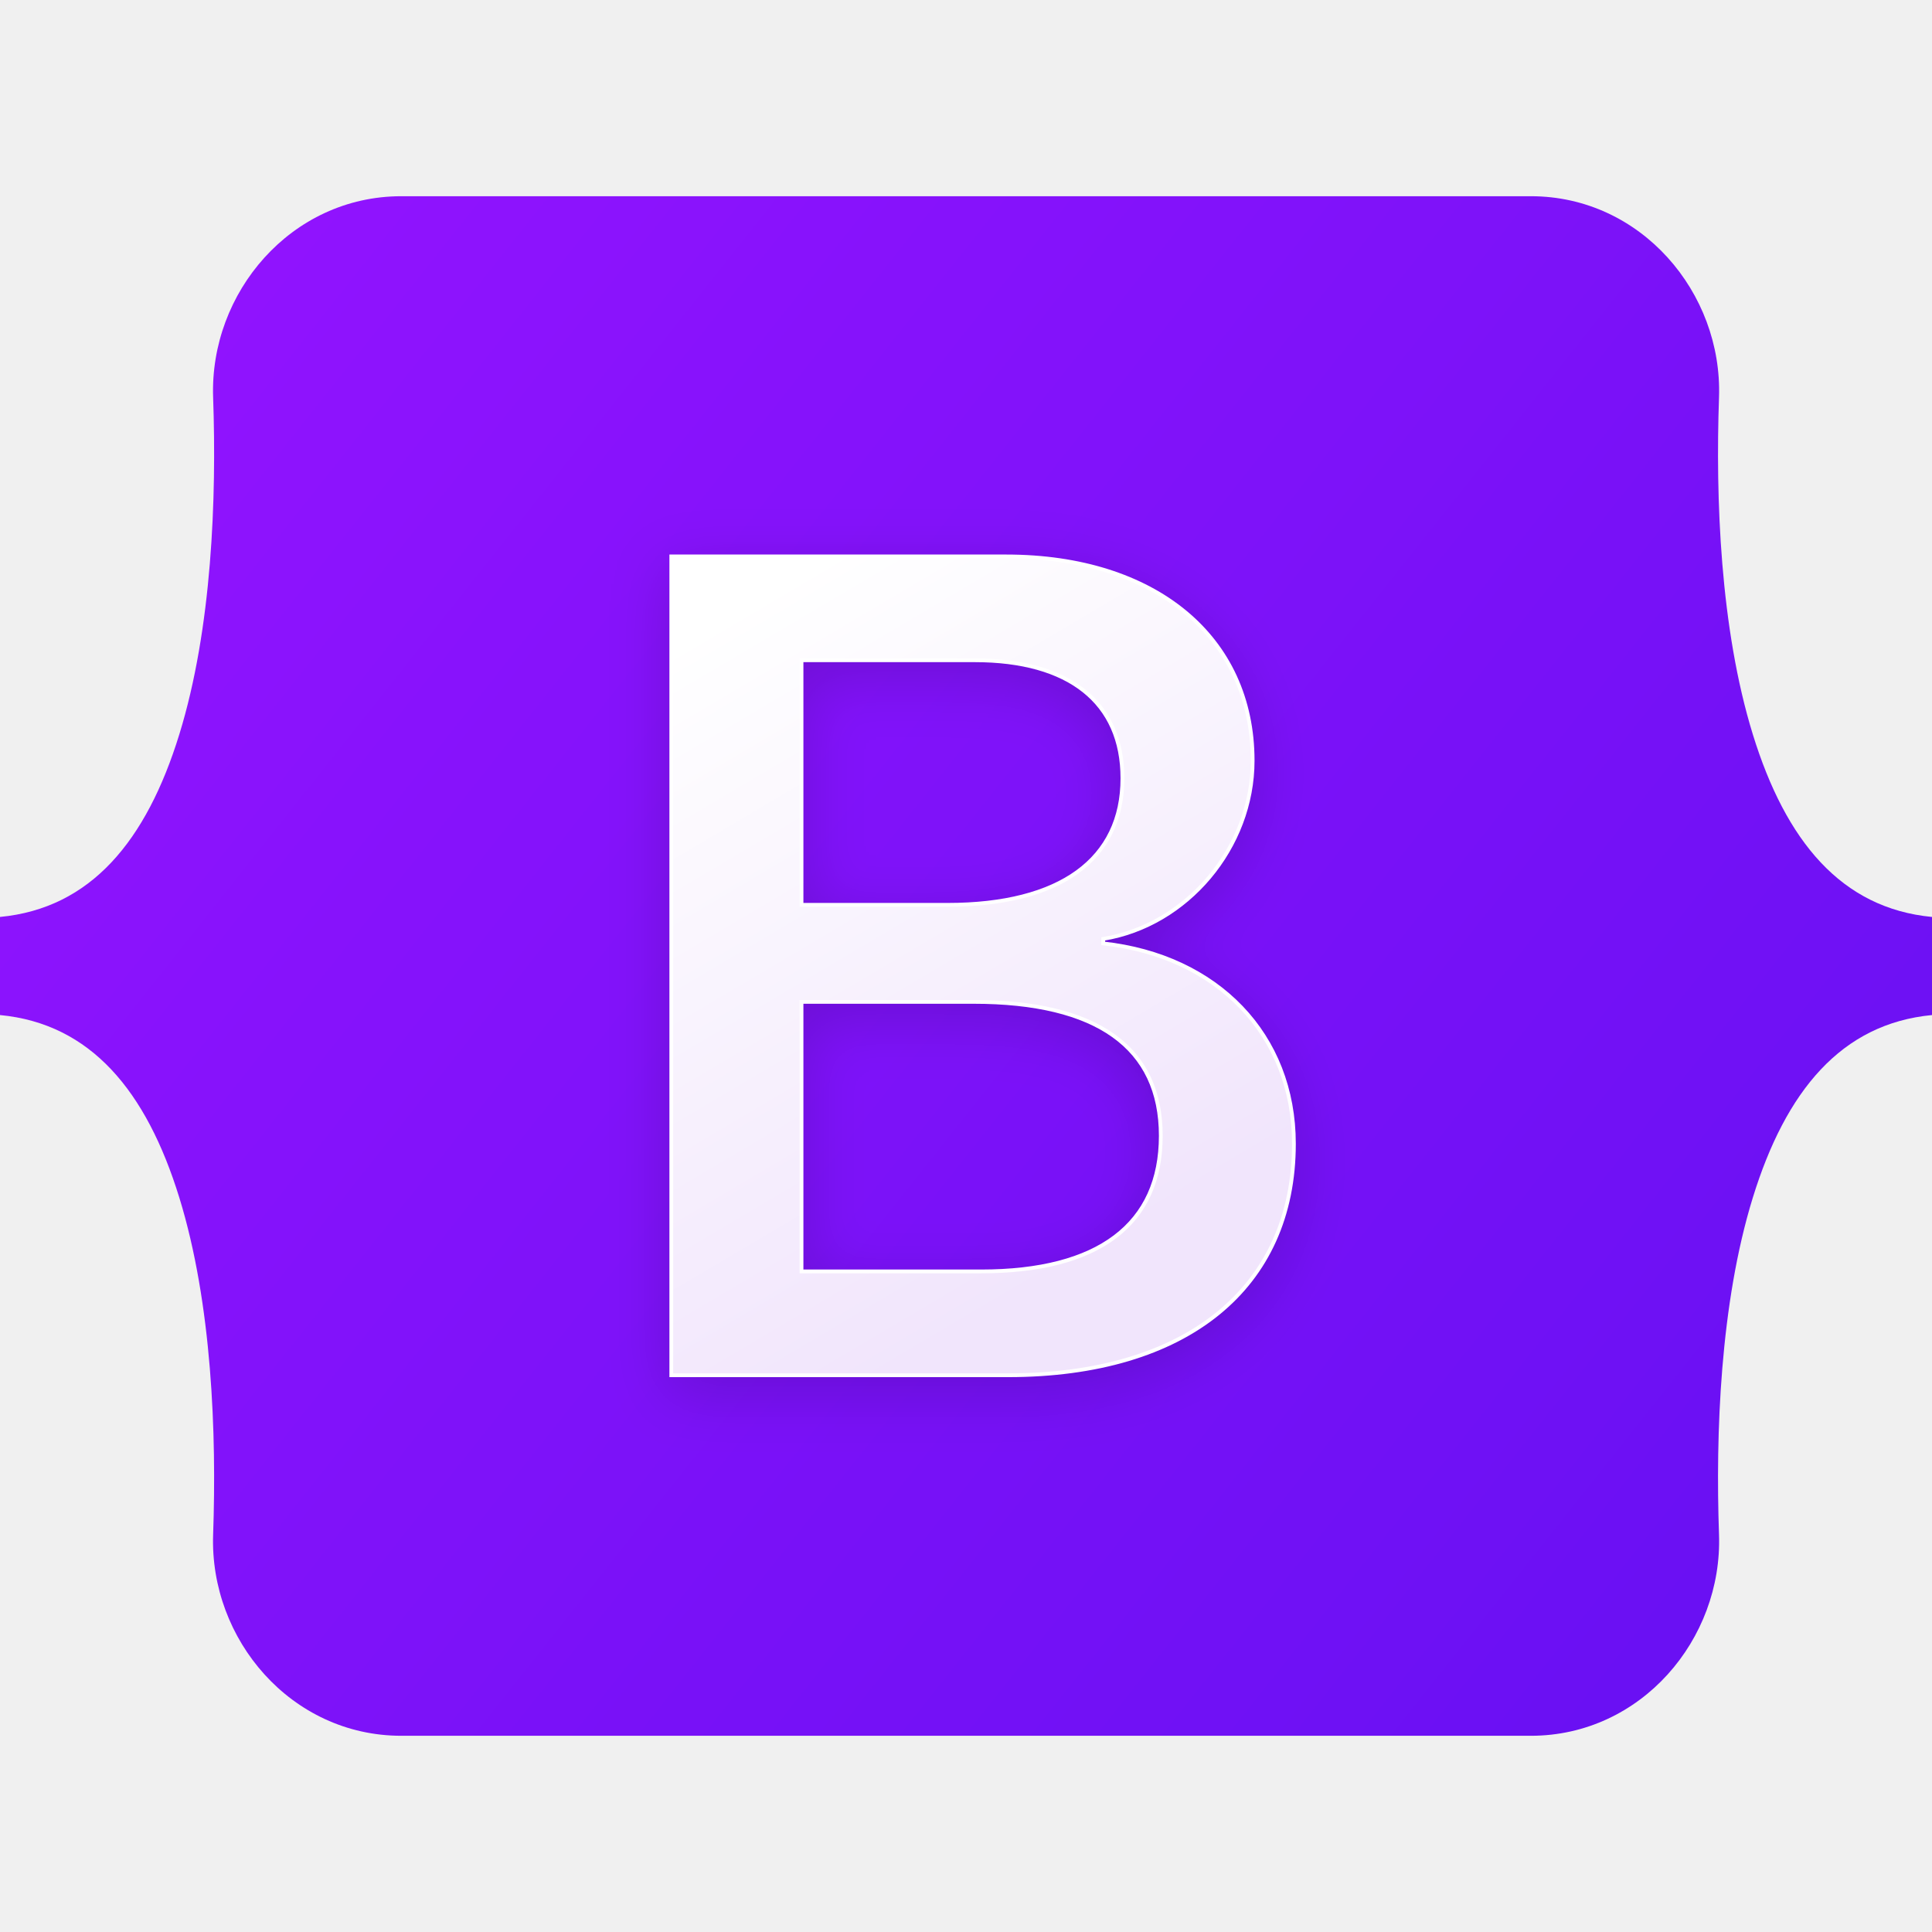
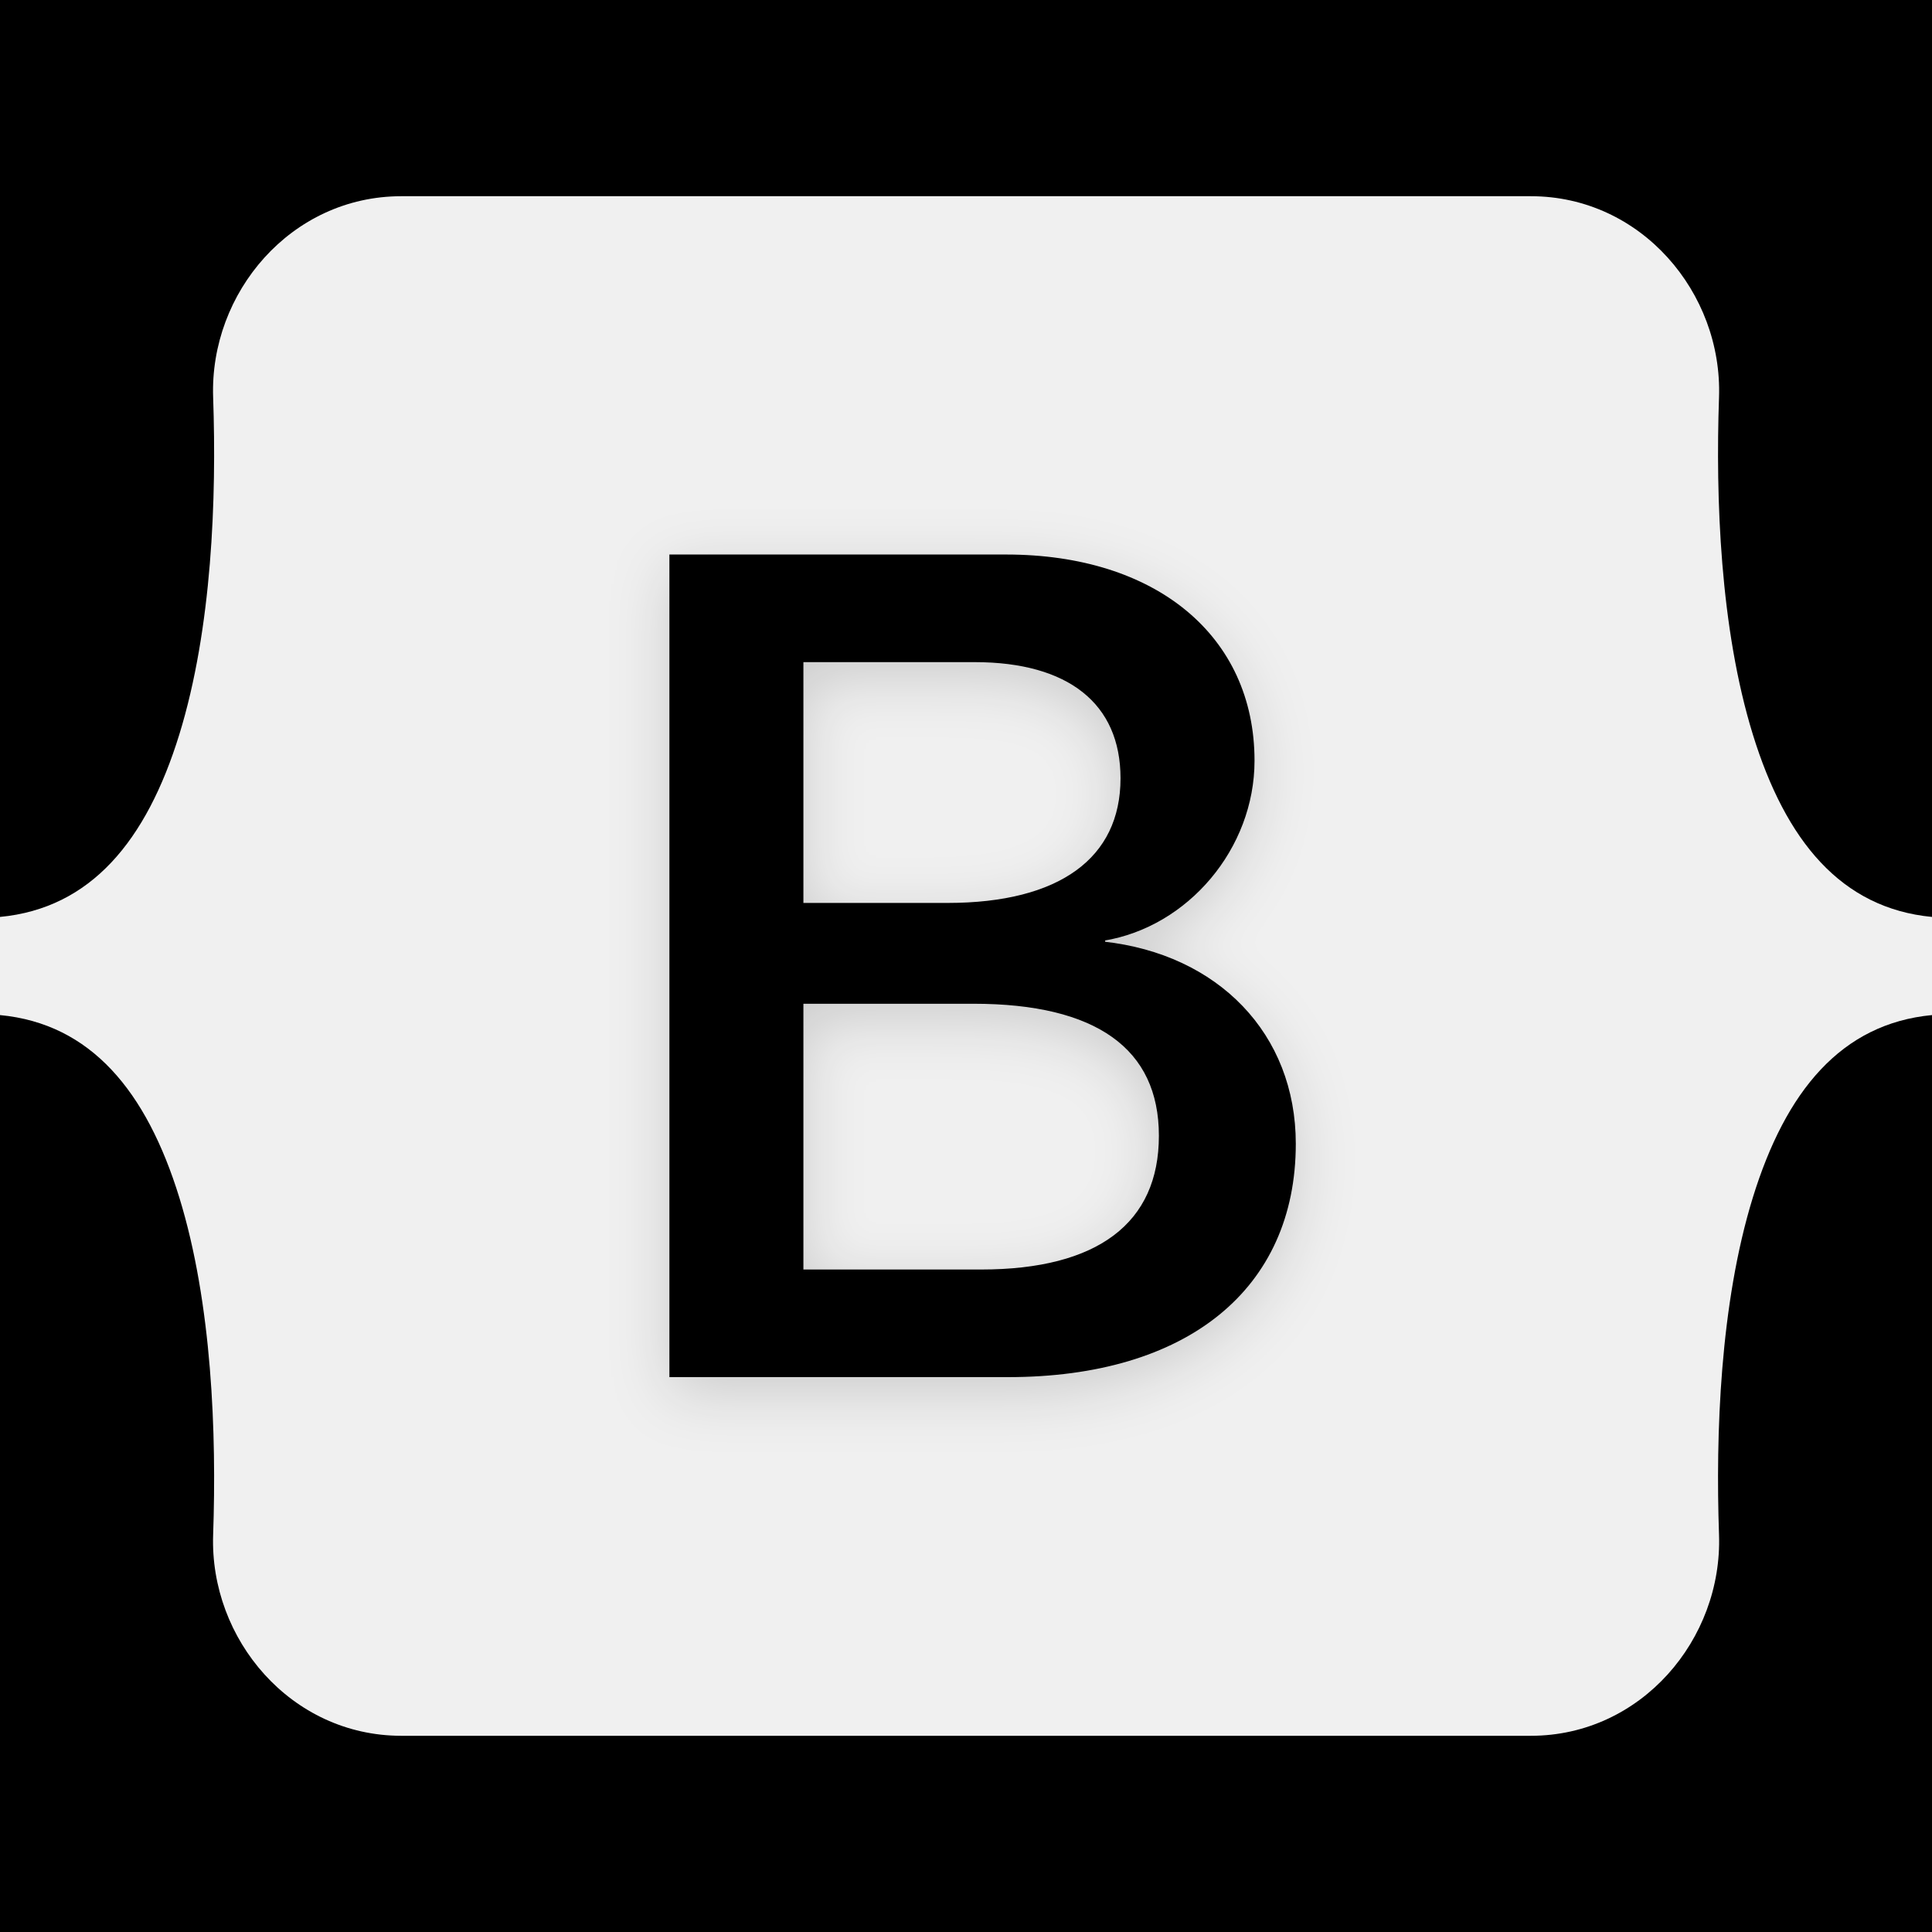
- <svg xmlns="http://www.w3.org/2000/svg" width="512" height="512" viewBox="0 0 512 512" fill="none">
-   <g clip-path="url(#clip0_1_5)">
-     <path d="M56.481 105.32C55.515 77.58 77.128 52 106.342 52H405.695C434.909 52 456.522 77.58 455.556 105.32C454.628 131.967 455.833 166.485 464.52 194.63C473.235 222.862 487.931 240.707 512 243V269C487.931 271.293 473.235 289.138 464.52 317.37C455.833 345.515 454.628 380.033 455.556 406.681C456.522 434.42 434.909 460 405.695 460H106.342C77.128 460 55.515 434.42 56.482 406.681C57.409 380.033 56.204 345.515 47.516 317.37C38.802 289.138 24.07 271.293 0 269V243C24.069 240.707 38.802 222.862 47.516 194.63C56.204 166.485 57.409 131.967 56.481 105.32Z" fill="url(#paint0_linear_1_5)" style="" />
-     <g filter="url(#filter0_d_1_5)">
-       <path d="M267.103 364.457C314.4 364.457 342.901 341.299 342.901 303.102C342.901 274.229 322.565 253.326 292.369 250.017V248.814C314.554 245.205 331.963 224.603 331.963 201.595C331.963 168.812 306.081 147.457 266.641 147.457H177.901V364.457H267.103ZM212.411 174.977H258.322C283.28 174.977 297.453 186.105 297.453 206.256C297.453 227.761 280.969 239.791 251.081 239.791H212.411V174.977ZM212.411 336.938V265.507H258.013C290.674 265.507 307.621 277.537 307.621 300.997C307.621 324.456 291.137 336.938 260.016 336.938H212.411Z" fill="url(#paint1_linear_1_5)" style="" />
-       <path d="M267.103 364.457C314.4 364.457 342.901 341.299 342.901 303.102C342.901 274.229 322.565 253.326 292.369 250.017V248.814C314.554 245.205 331.963 224.603 331.963 201.595C331.963 168.812 306.081 147.457 266.641 147.457H177.901V364.457H267.103ZM212.411 174.977H258.322C283.28 174.977 297.453 186.105 297.453 206.256C297.453 227.761 280.969 239.791 251.081 239.791H212.411V174.977ZM212.411 336.938V265.507H258.013C290.674 265.507 307.621 277.537 307.621 300.997C307.621 324.456 291.137 336.938 260.016 336.938H212.411Z" stroke="white" style="stroke:white;stroke-opacity:1;" />
-     </g>
+ <svg xmlns="http://www.w3.org/2000/svg" width="50" height="50" viewBox="0 0 50 50" fill="none">
+   <path d="M50 50H0V26.27C2.351 26.494 3.79 28.236 4.641 30.993C5.489 33.742 5.606 37.112 5.516 39.715C5.421 42.424 7.532 44.922 10.385 44.922H39.619C42.472 44.922 44.583 42.424 44.488 39.715C44.398 37.112 44.515 33.742 45.363 30.993C46.214 28.236 47.65 26.494 50 26.27V50ZM50 23.73C47.65 23.506 46.214 21.764 45.363 19.007C44.515 16.258 44.398 12.887 44.488 10.285C44.583 7.576 42.472 5.078 39.619 5.078H10.385C7.532 5.078 5.421 7.576 5.516 10.285C5.606 12.887 5.489 16.258 4.641 19.007C3.79 21.764 2.35 23.506 0 23.73V0H50V23.73Z" fill="black" />
+   <g filter="url(#filter0_d_2458_240)">
+     <path d="M26.084 35.591C30.703 35.591 33.486 33.33 33.486 29.6C33.486 26.78 31.5 24.739 28.552 24.416V24.298C30.718 23.946 32.418 21.934 32.418 19.687C32.418 16.485 29.891 14.4 26.039 14.4H17.373V35.591H26.084ZM20.743 17.087H25.227C27.664 17.087 29.048 18.174 29.048 20.142C29.048 22.242 27.438 23.417 24.52 23.417H20.743V17.087ZM20.743 32.904V25.928H25.197C28.386 25.928 30.041 27.103 30.041 29.394C30.041 31.685 28.431 32.904 25.392 32.904H20.743Z" fill="black" />
+     <path d="M26.084 35.591C30.703 35.591 33.486 33.33 33.486 29.6C33.486 26.78 31.5 24.739 28.552 24.416V24.298C30.718 23.946 32.418 21.934 32.418 19.687C32.418 16.485 29.891 14.4 26.039 14.4H17.373V35.591H26.084ZM20.743 17.087H25.227C27.664 17.087 29.048 18.174 29.048 20.142C29.048 22.242 27.438 23.417 24.52 23.417H20.743V17.087ZM20.743 32.904V25.928H25.197C28.386 25.928 30.041 27.103 30.041 29.394C30.041 31.685 28.431 32.904 25.392 32.904H20.743Z" stroke="black" stroke-width="0.098" />
  </g>
  <defs>
-     <filter id="filter0_d_1_5" x="161.401" y="134.957" width="198" height="250" filterUnits="userSpaceOnUse" color-interpolation-filters="sRGB">
+     <filter id="filter0_d_2458_240" x="15.762" y="13.179" width="19.336" height="24.414" filterUnits="userSpaceOnUse" color-interpolation-filters="sRGB">
      <feFlood flood-opacity="0" result="BackgroundImageFix" />
      <feColorMatrix in="SourceAlpha" type="matrix" values="0 0 0 0 0 0 0 0 0 0 0 0 0 0 0 0 0 0 127 0" result="hardAlpha" />
-       <feOffset dy="4" />
-       <feGaussianBlur stdDeviation="8" />
+       <feOffset dy="0.391" />
+       <feGaussianBlur stdDeviation="0.781" />
      <feColorMatrix type="matrix" values="0 0 0 0 0 0 0 0 0 0 0 0 0 0 0 0 0 0 0.15 0" />
-       <feBlend mode="normal" in2="BackgroundImageFix" result="effect1_dropShadow_1_5" />
-       <feBlend mode="normal" in="SourceGraphic" in2="effect1_dropShadow_1_5" result="shape" />
+       <feBlend mode="normal" in2="BackgroundImageFix" result="effect1_dropShadow_2458_240" />
+       <feBlend mode="normal" in="SourceGraphic" in2="effect1_dropShadow_2458_240" result="shape" />
    </filter>
-     <linearGradient id="paint0_linear_1_5" x1="76.079" y1="62.798" x2="523.48" y2="417.945" gradientUnits="userSpaceOnUse">
-       <stop stop-color="#9013FE" style="stop-color:#9013FE;stop-color:color(display-p3 0.565 0.074 0.996);stop-opacity:1;" />
-       <stop offset="1" stop-color="#6610F2" style="stop-color:#6610F2;stop-color:color(display-p3 0.4 0.063 0.949);stop-opacity:1;" />
-     </linearGradient>
-     <linearGradient id="paint1_linear_1_5" x1="193.508" y1="161.74" x2="293.514" y2="330.872" gradientUnits="userSpaceOnUse">
-       <stop stop-color="white" style="stop-color:white;stop-opacity:1;" />
-       <stop offset="1" stop-color="#F1E5FC" style="stop-color:#F1E5FC;stop-color:color(display-p3 0.945 0.898 0.988);stop-opacity:1;" />
-     </linearGradient>
-     <clipPath id="clip0_1_5">
-       <rect width="512" height="408" fill="white" style="fill:white;fill-opacity:1;" transform="translate(0 52)" />
-     </clipPath>
  </defs>
</svg>
